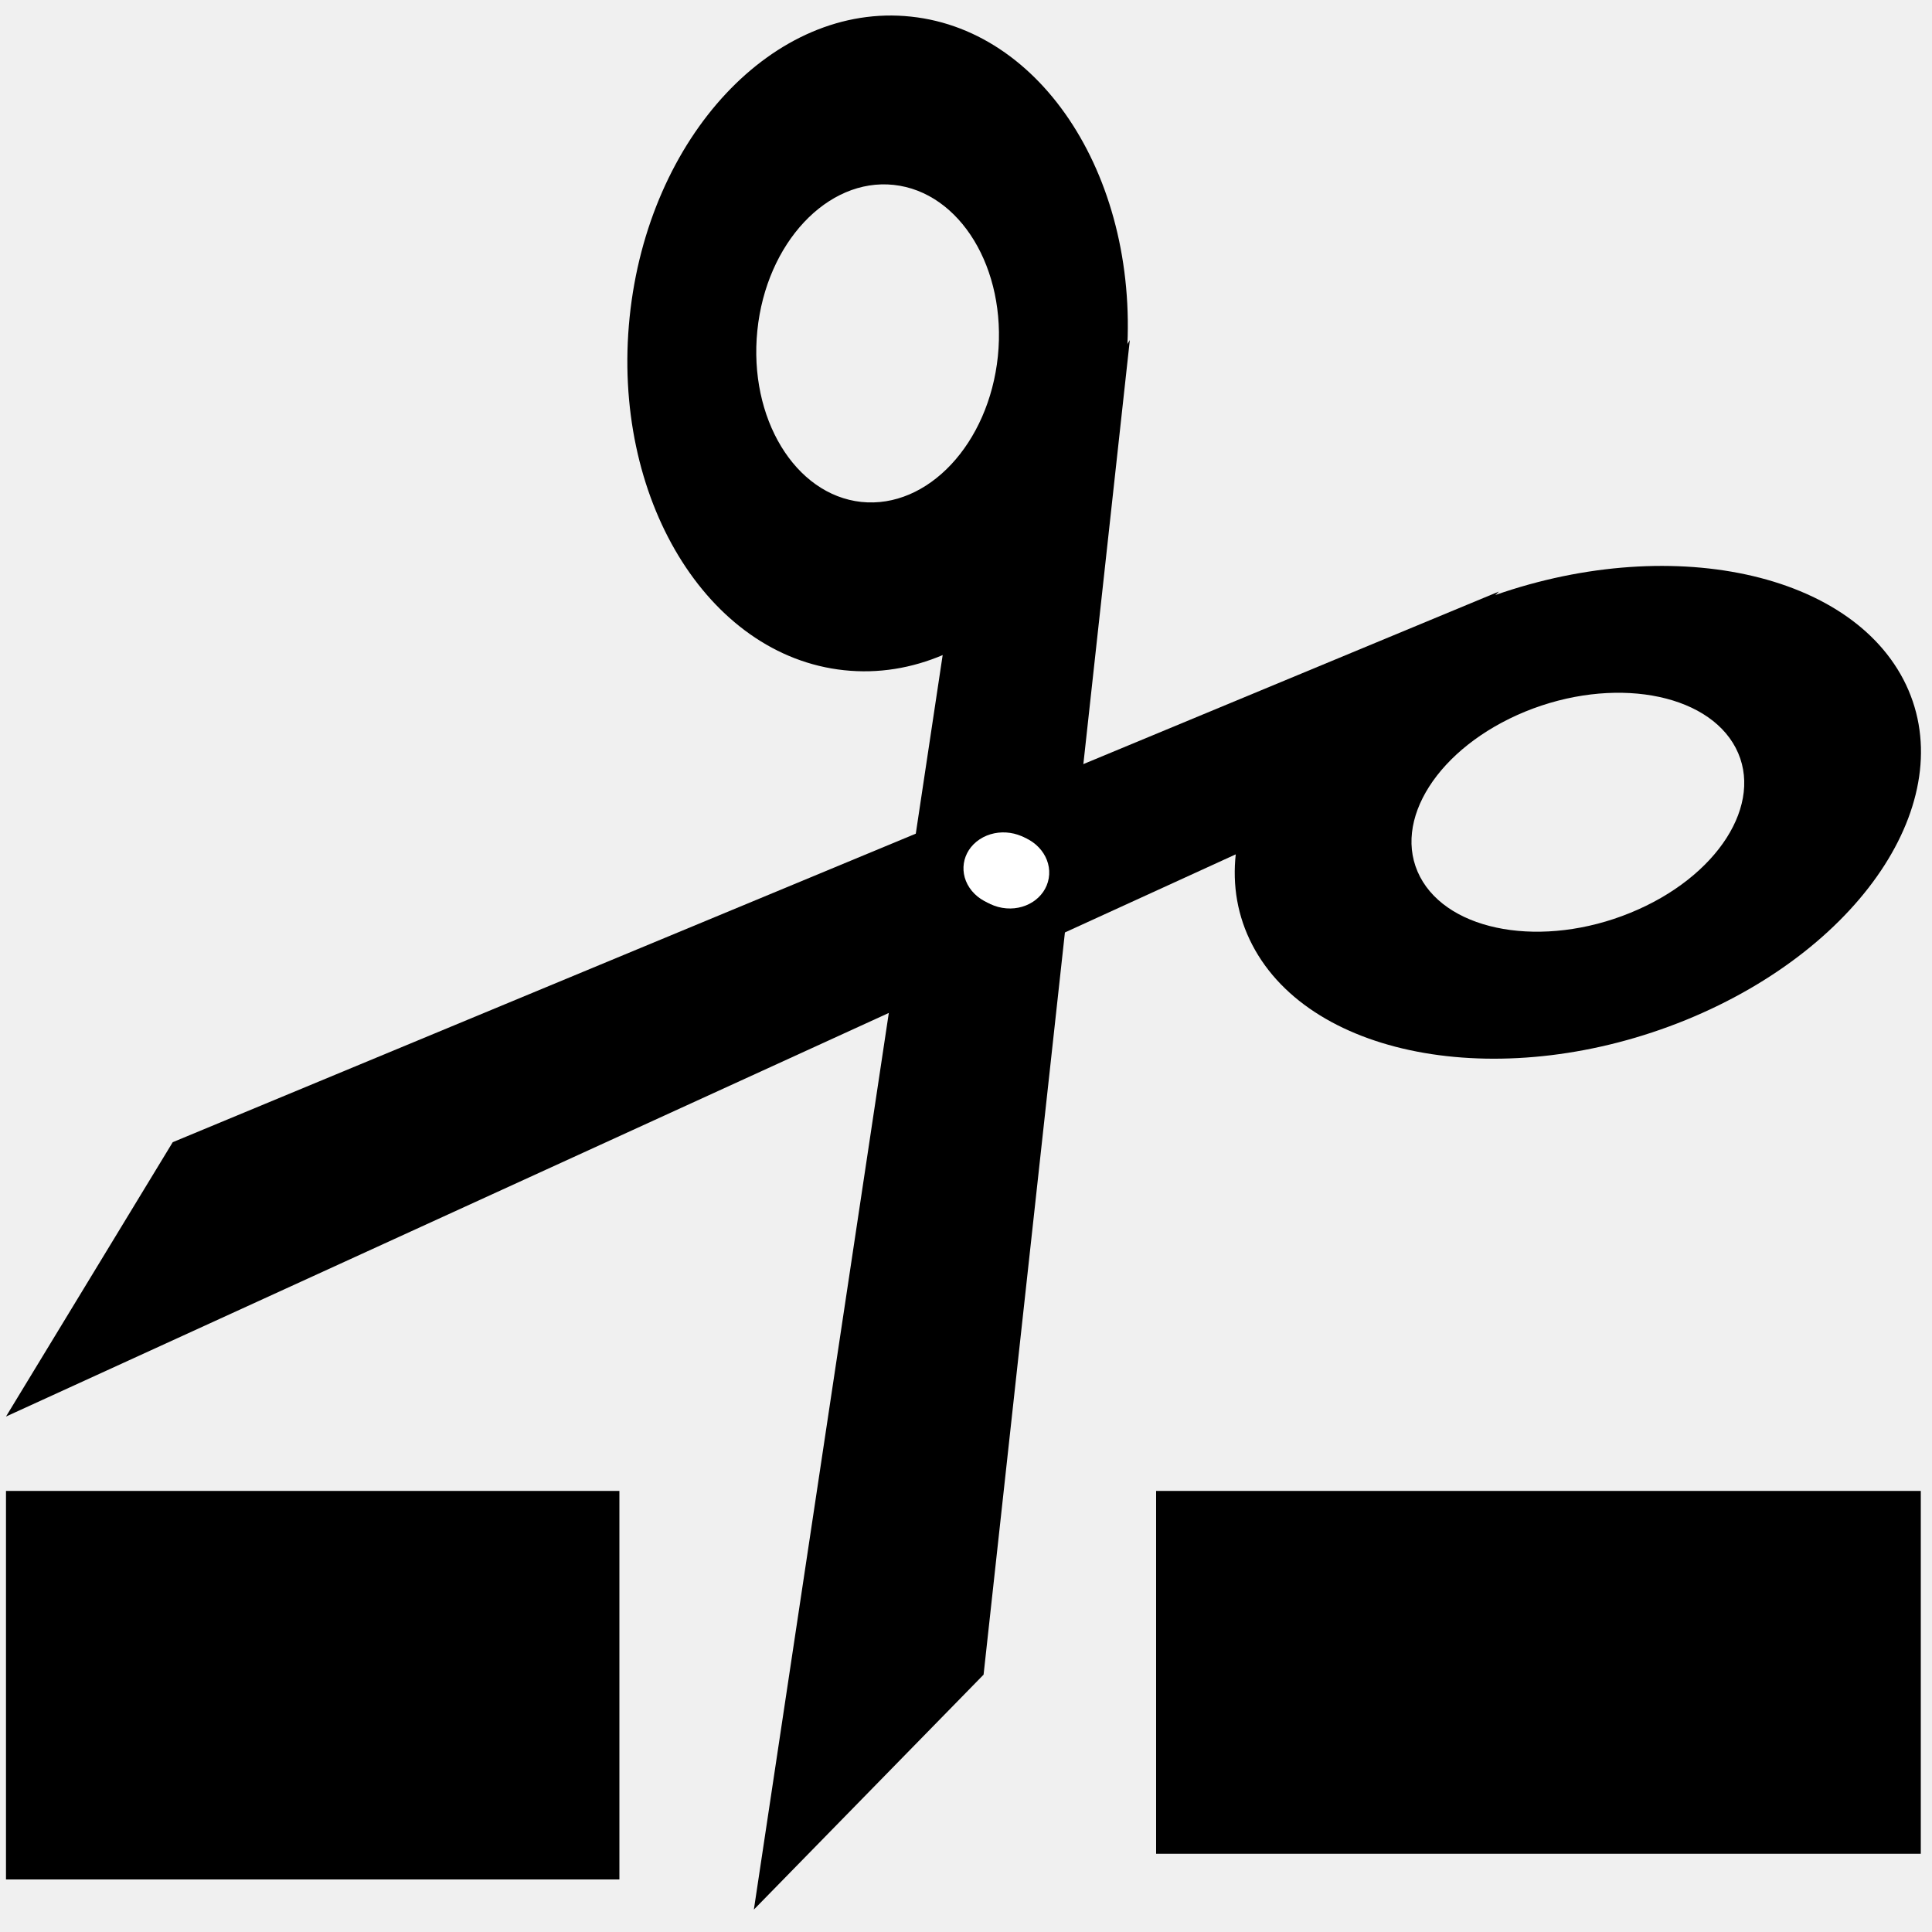
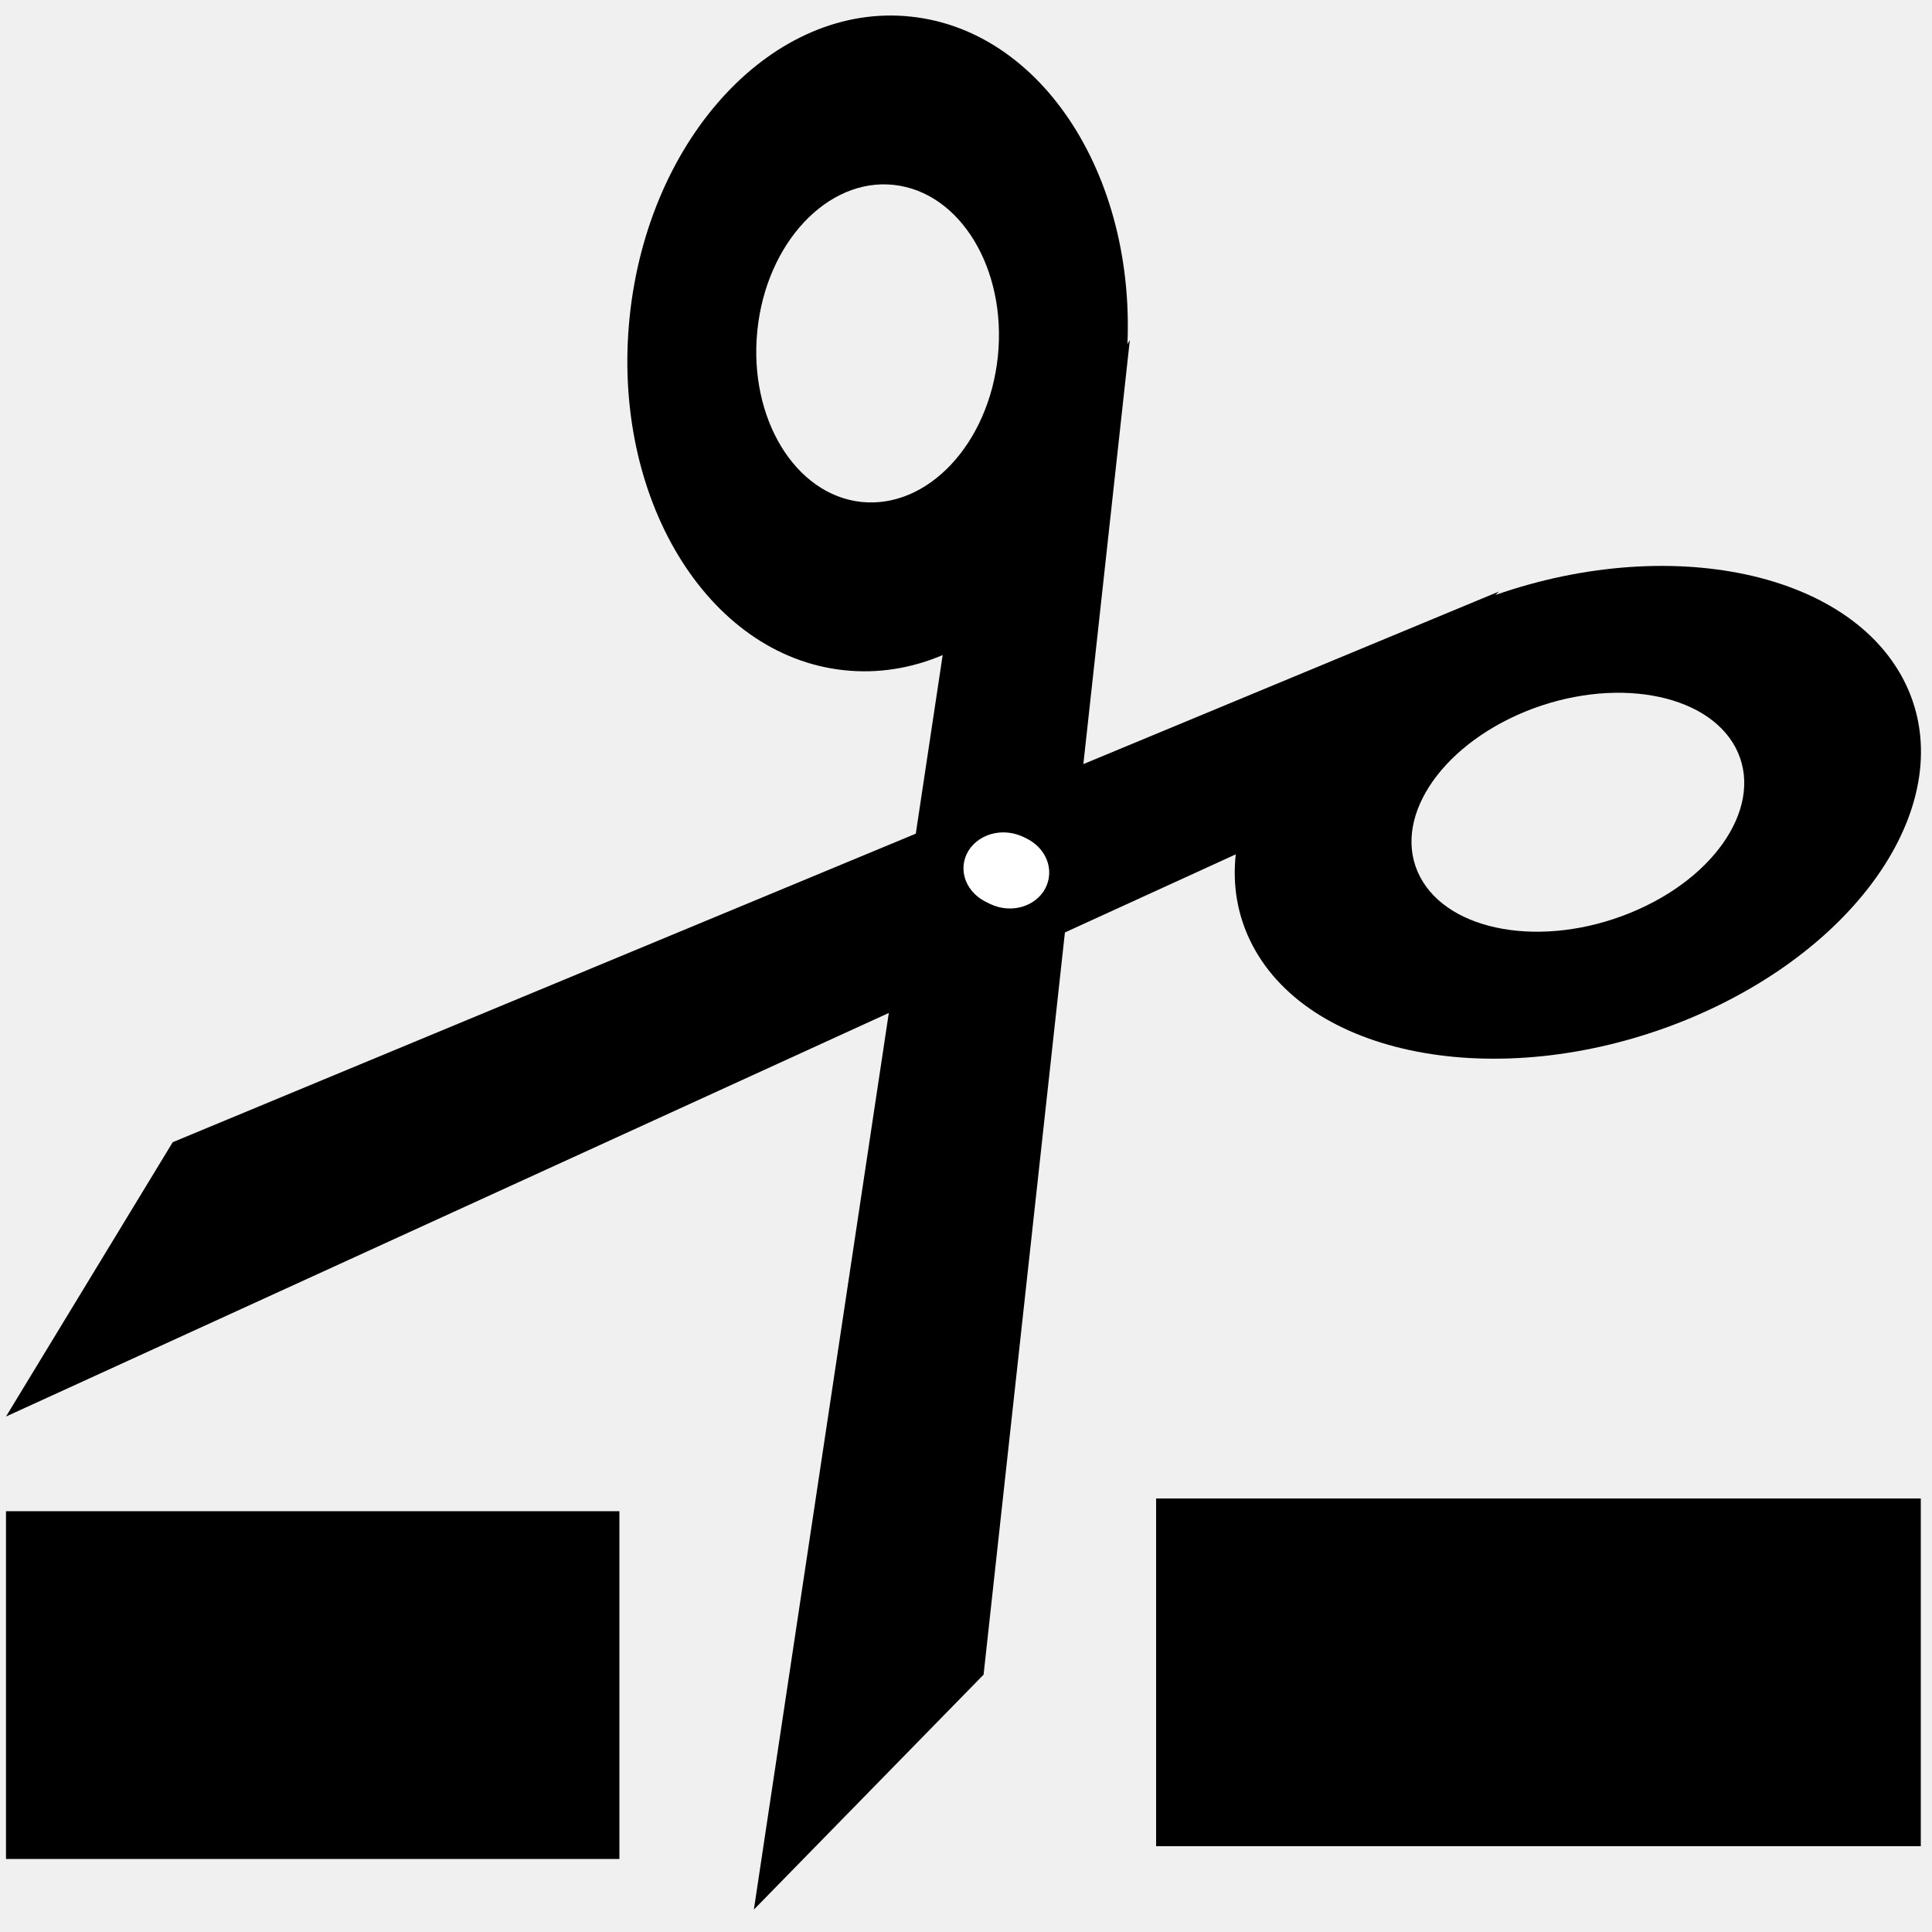
<svg xmlns="http://www.w3.org/2000/svg" xml:space="preserve" width="100mm" height="100mm" version="1.1" style="shape-rendering:geometricPrecision; text-rendering:geometricPrecision; image-rendering:optimizeQuality; fill-rule:evenodd; clip-rule:evenodd" viewBox="0 0 10000 10000">
  <defs>
    <style type="text/css">
   
    .fil0 {fill:black}
    .fil1 {fill:white}
   
  </style>
  </defs>
  <g id="Layer_x0020_1">
-     <rect class="fil0" x="31" y="7717" width="3175" height="2011" />
-     <rect class="fil0" x="5984" y="7717" width="3958" height="1878" />
-     <g id="_549650408">
+     <rect class="fil0" x="31" y="7822" width="3175" height="1800" />
+     <rect class="fil0" x="5984" y="7756" width="3958" height="1800" />
+     <g id="_111577400">
      <polygon class="fil0" points="4884,3359 5848,1760 5091,8668 3902,9884 " />
      <g>
        <path class="fil0" d="M3259 1641c96,-934 748,-1631 1456,-1555 709,75 1206,894 1111,1828 -96,934 -748,1631 -1457,1555 -709,-75 -1206,-894 -1110,-1828zm661 70c46,-453 363,-791 706,-754 344,37 585,434 539,887 -47,453 -363,790 -707,754 -343,-37 -584,-434 -538,-887z" />
        <circle class="fil1" transform="matrix(0.835023 -0.407258 -0.468443 -0.769178 5162.46 4443.58)" r="221" />
        <circle class="fil1" transform="matrix(0.276091 -0.831762 0.909495 0.277355 5178.88 4457.67)" r="221" />
      </g>
      <g>
        <polygon class="fil0" points="6427,4408 7758,3062 894,5912 31,7332 " />
        <path class="fil0" d="M8727 5279c930,-380 1434,-1168 1125,-1762 -310,-593 -1315,-766 -2245,-387 -931,380 -1434,1168 -1125,1761 309,594 1314,767 2245,388zm-289 -554c452,-184 696,-566 546,-854 -150,-287 -638,-372 -1089,-188 -451,185 -695,567 -545,855 150,287 637,371 1088,187z" />
        <circle class="fil1" transform="matrix(0.146361 -0.85622 0.944904 0.164065 5219.48 4509.67)" r="221" />
        <circle class="fil1" transform="matrix(0.766018 -0.504093 -0.582739 -0.704035 5199.62 4499.85)" r="221" />
      </g>
    </g>
  </g>
</svg>
